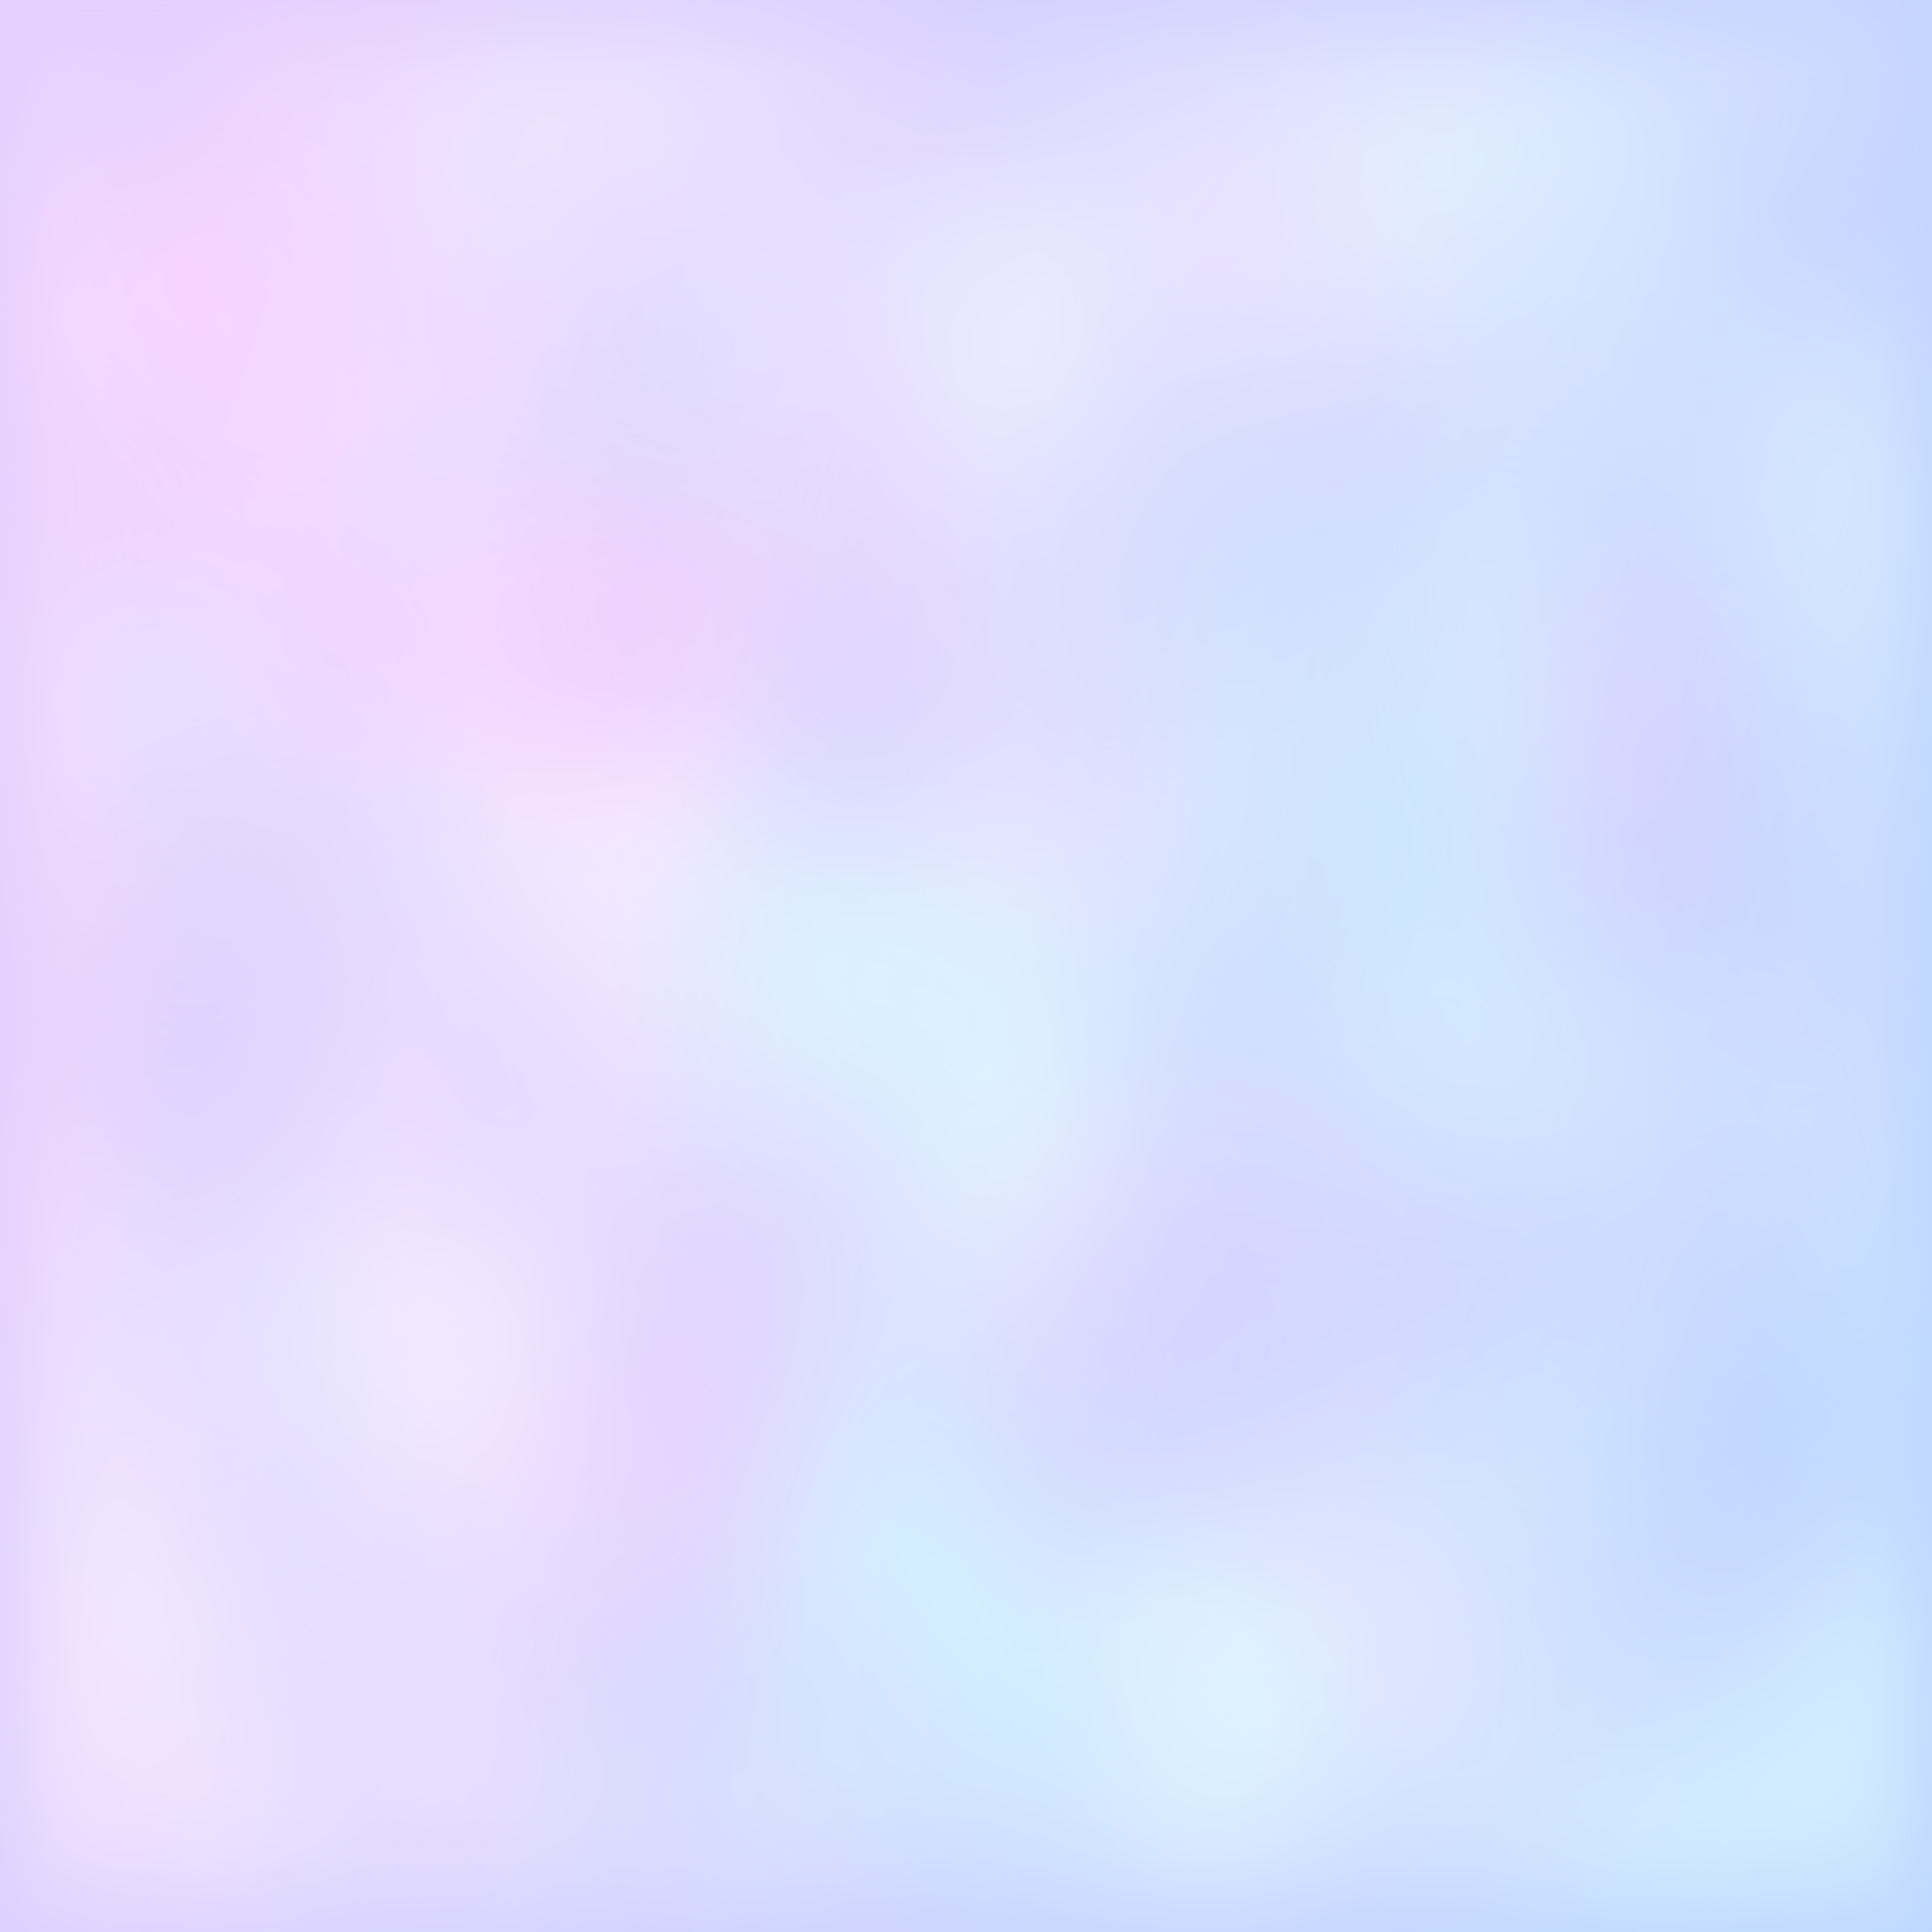
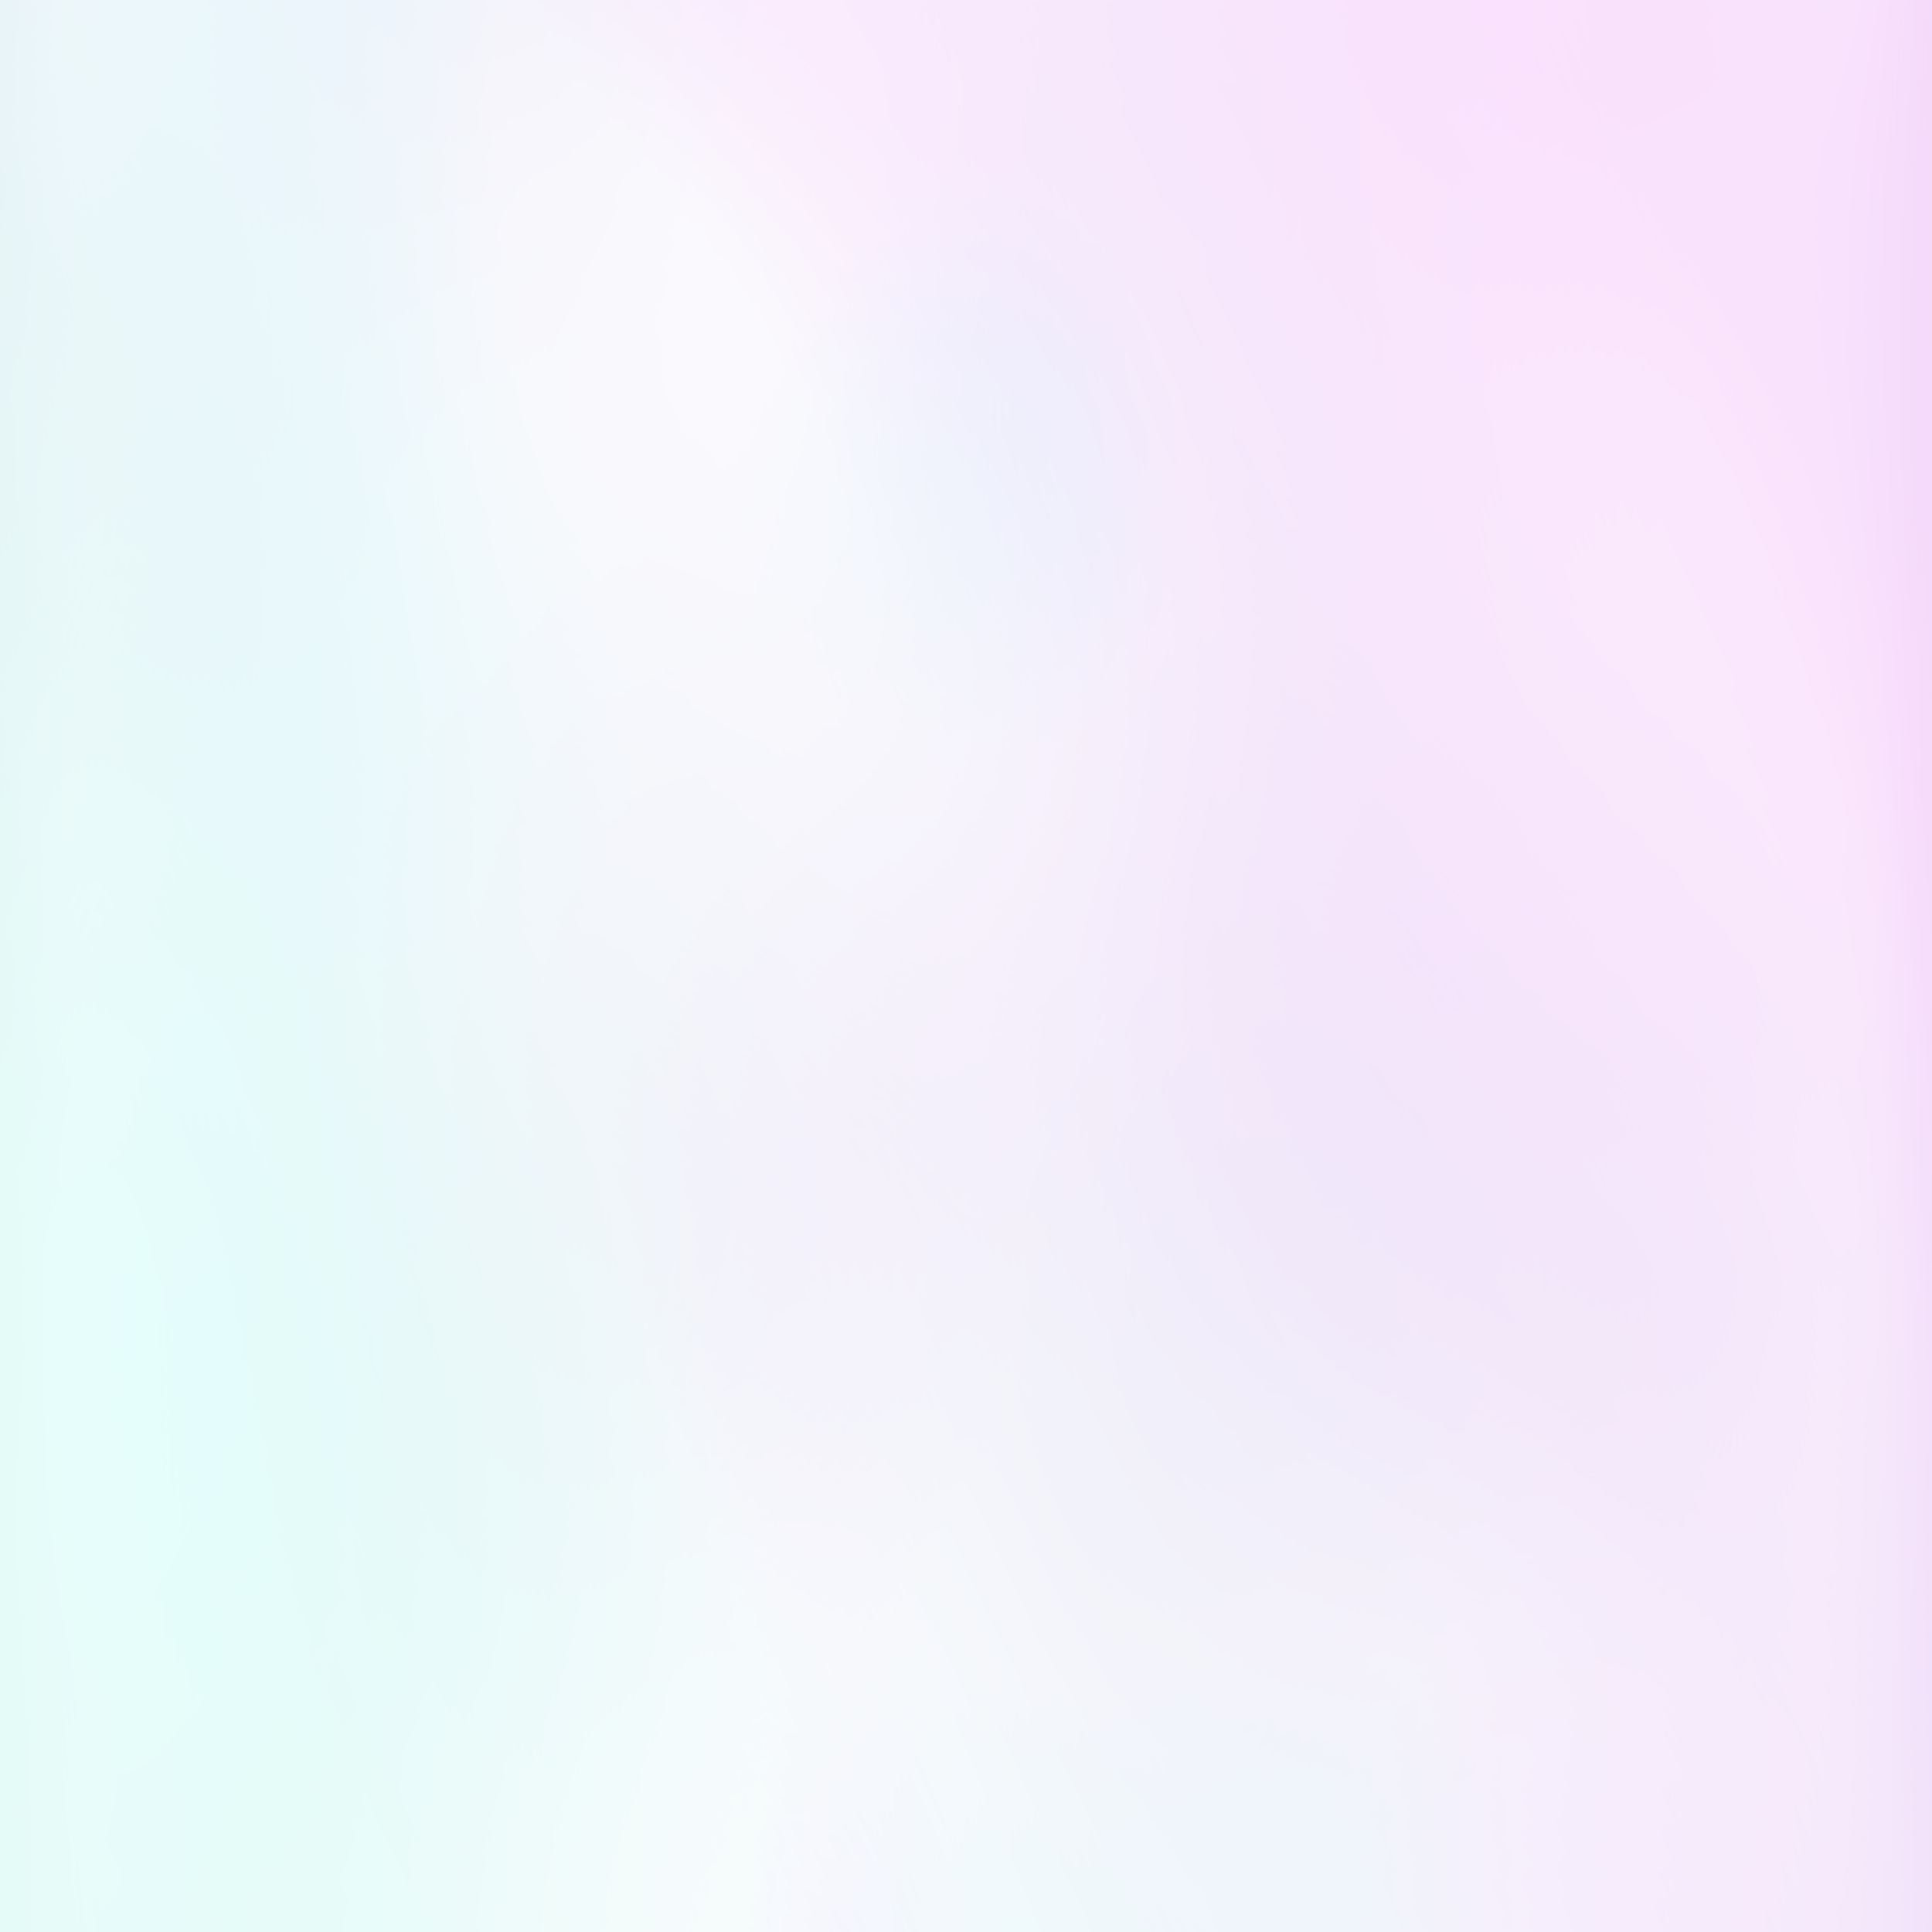
- <svg xmlns="http://www.w3.org/2000/svg" version="1.1" viewBox="0 0 700 700" width="700" height="700" opacity="0.26">
+ <svg xmlns="http://www.w3.org/2000/svg" version="1.1" viewBox="0 0 700 700" width="700" height="700" opacity="0.17">
  <defs>
-     <linearGradient gradientTransform="rotate(287, 0.5, 0.5)" x1="50%" y1="0%" x2="50%" y2="100%" id="ffflux-gradient">
-       <stop stop-color="hsl(267, 97%, 62%)" stop-opacity="1" offset="0%" />
-       <stop stop-color="hsl(218, 100%, 50%)" stop-opacity="1" offset="100%" />
+     <linearGradient gradientTransform="rotate(64, 0.5, 0.5)" x1="50%" y1="0%" x2="50%" y2="100%" id="ffflux-gradient">
+       <stop stop-color="#bd10e0" stop-opacity="1" offset="0%" />
+       <stop stop-color="hsl(167, 72%, 60%)" stop-opacity="1" offset="100%" />
    </linearGradient>
    <filter id="ffflux-filter" x="-20%" y="-20%" width="140%" height="140%" filterUnits="objectBoundingBox" primitiveUnits="userSpaceOnUse" color-interpolation-filters="sRGB">
-       <feTurbulence type="fractalNoise" baseFrequency="0.007 0.007" numOctaves="2" seed="45" stitchTiles="stitch" x="0%" y="0%" width="100%" height="100%" result="turbulence" />
-       <feGaussianBlur stdDeviation="20 28" x="0%" y="0%" width="100%" height="100%" in="turbulence" edgeMode="duplicate" result="blur" />
+       <feTurbulence type="fractalNoise" baseFrequency="0.005 0.003" numOctaves="1" seed="58" stitchTiles="stitch" x="0%" y="0%" width="100%" height="100%" result="turbulence" />
+       <feGaussianBlur stdDeviation="20 0" x="0%" y="0%" width="100%" height="100%" in="turbulence" edgeMode="duplicate" result="blur" />
      <feBlend mode="color-dodge" x="0%" y="0%" width="100%" height="100%" in="SourceGraphic" in2="blur" result="blend" />
    </filter>
  </defs>
  <rect width="700" height="700" fill="url(#ffflux-gradient)" filter="url(#ffflux-filter)" />
</svg>
